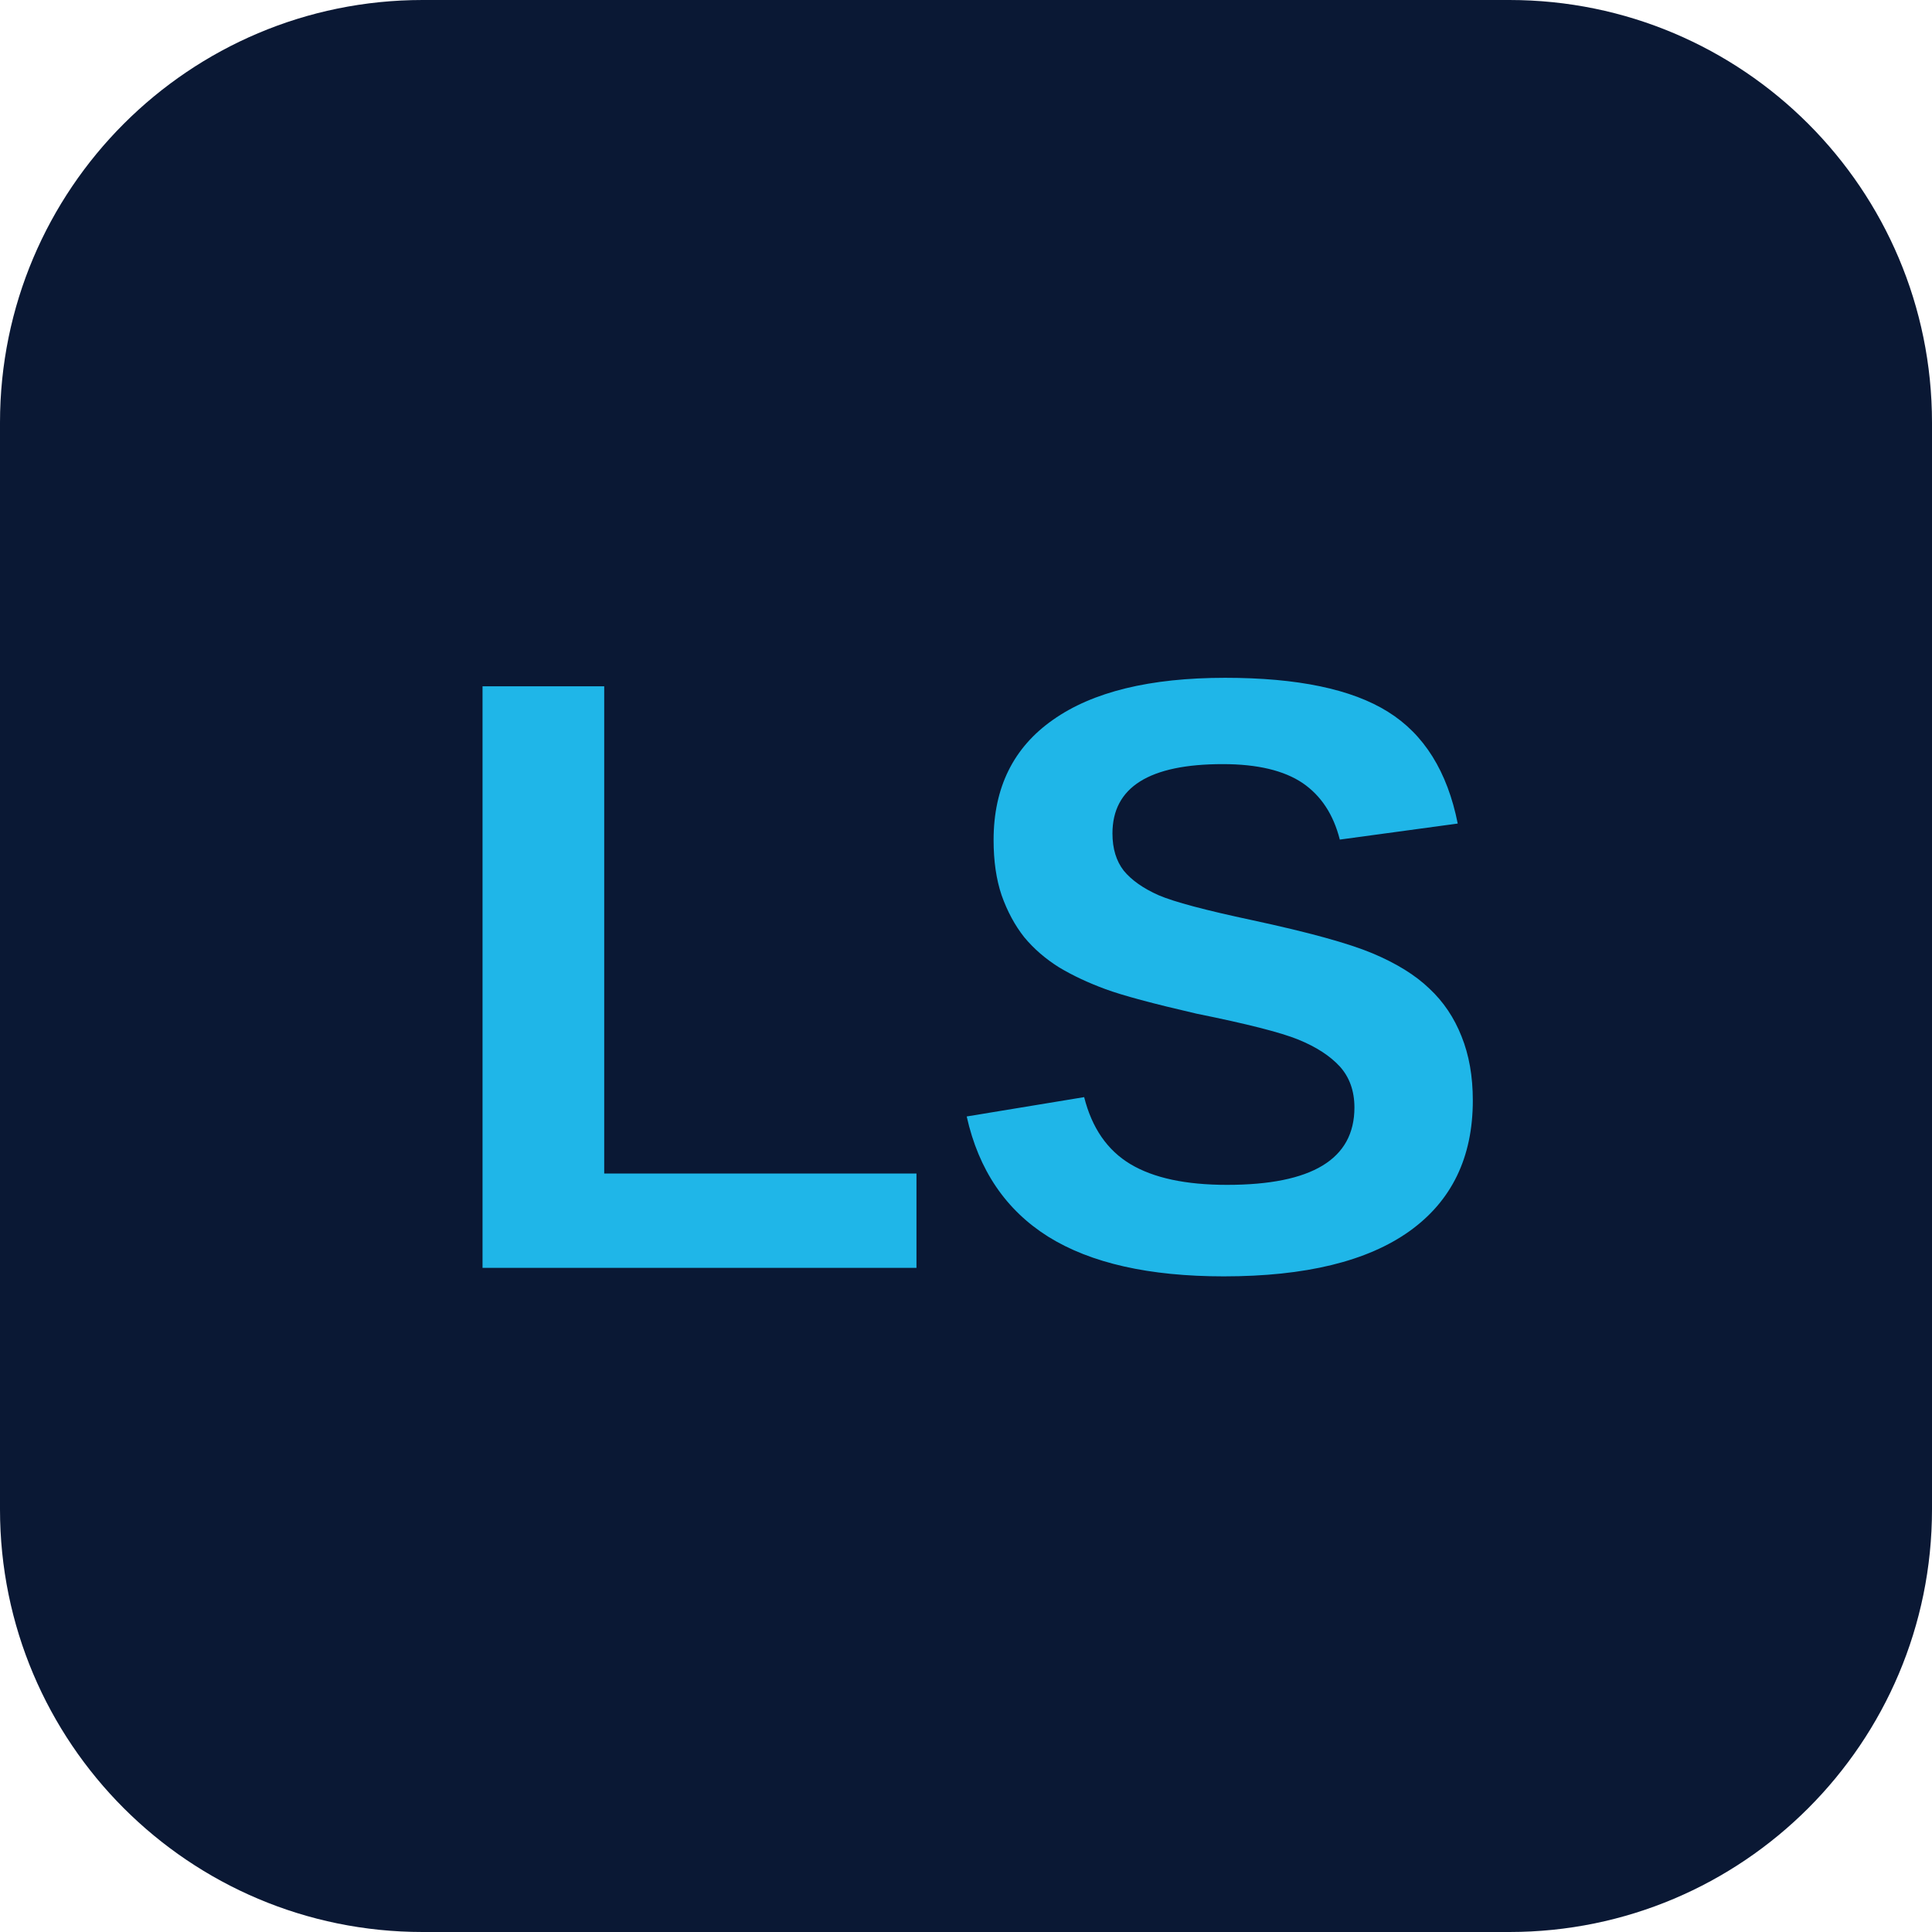
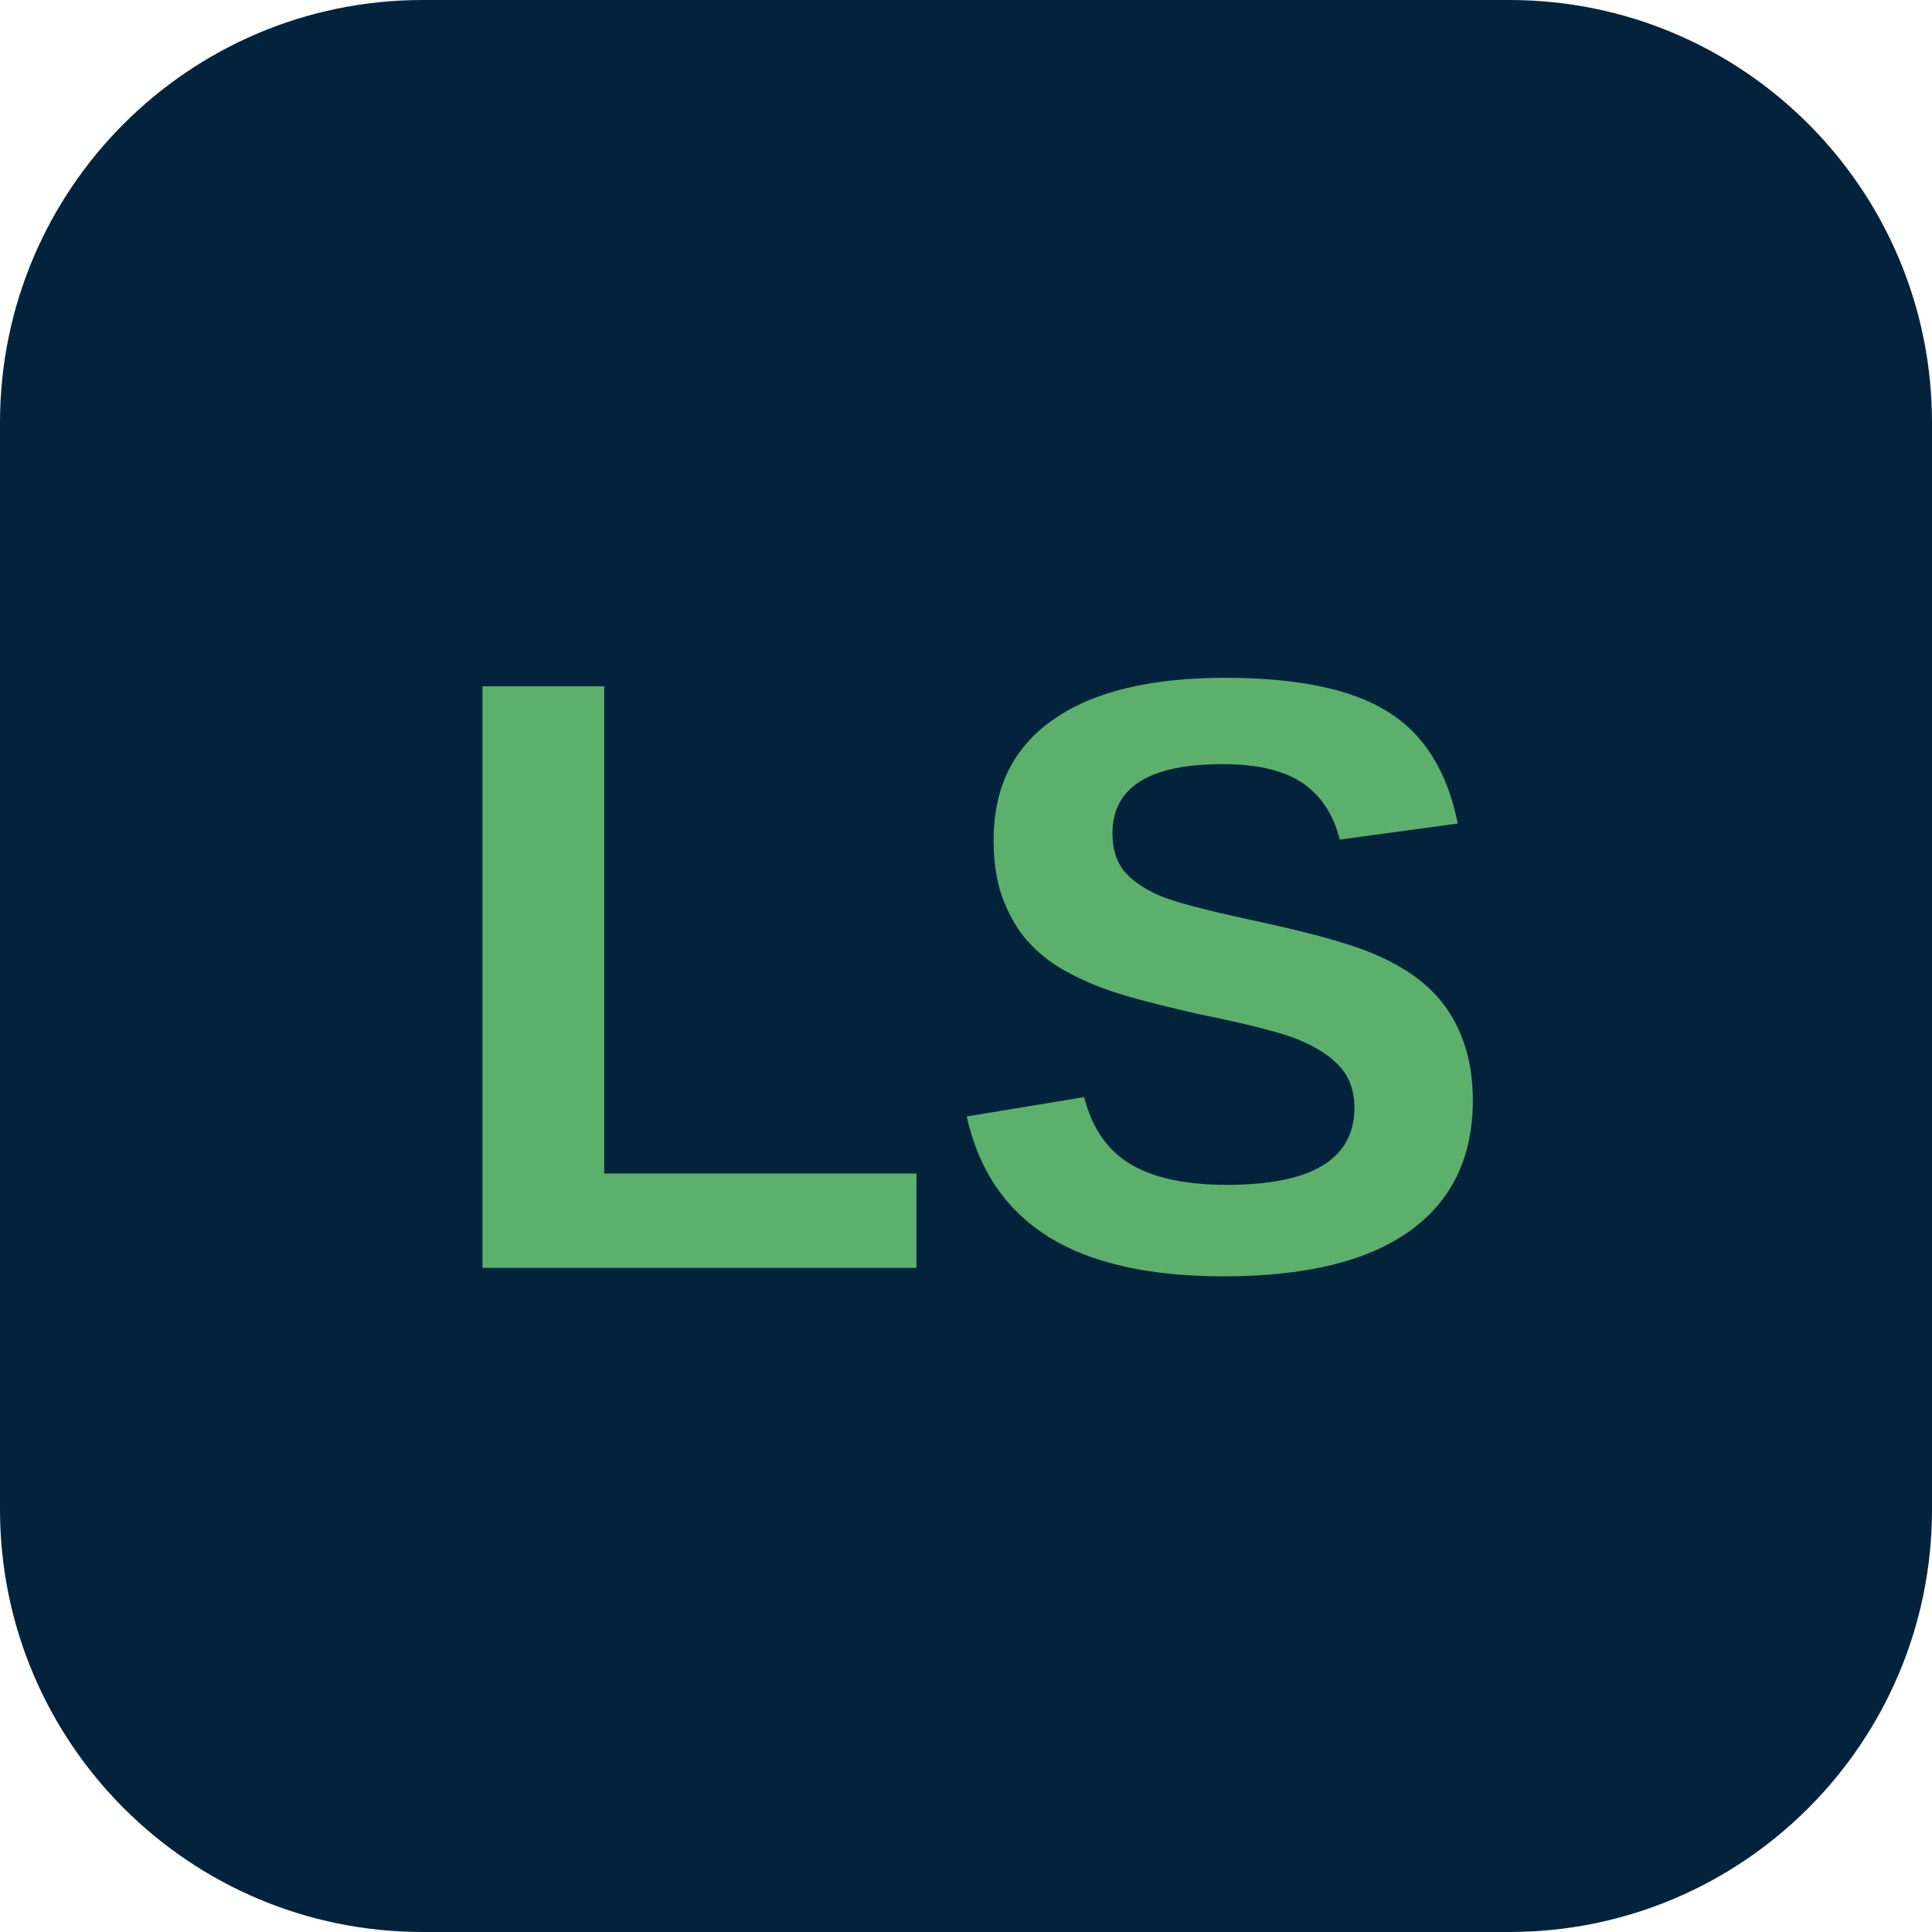
<svg xmlns="http://www.w3.org/2000/svg" viewBox="0 0 64 64">
-   <rect width="64" height="64" rx="14" fill="#0a1834" />
-   <text x="32" y="42" font-family="Arial,sans-serif" font-size="28" font-weight="700" fill="#1fb6e8" text-anchor="middle">LS</text>
+   <rect width="64" height="64" rx="14" fill="#03233c" />
+   <text x="32" y="42" font-family="Arial,sans-serif" font-size="28" font-weight="700" fill="#5cb06c" text-anchor="middle">LS</text>
</svg>
